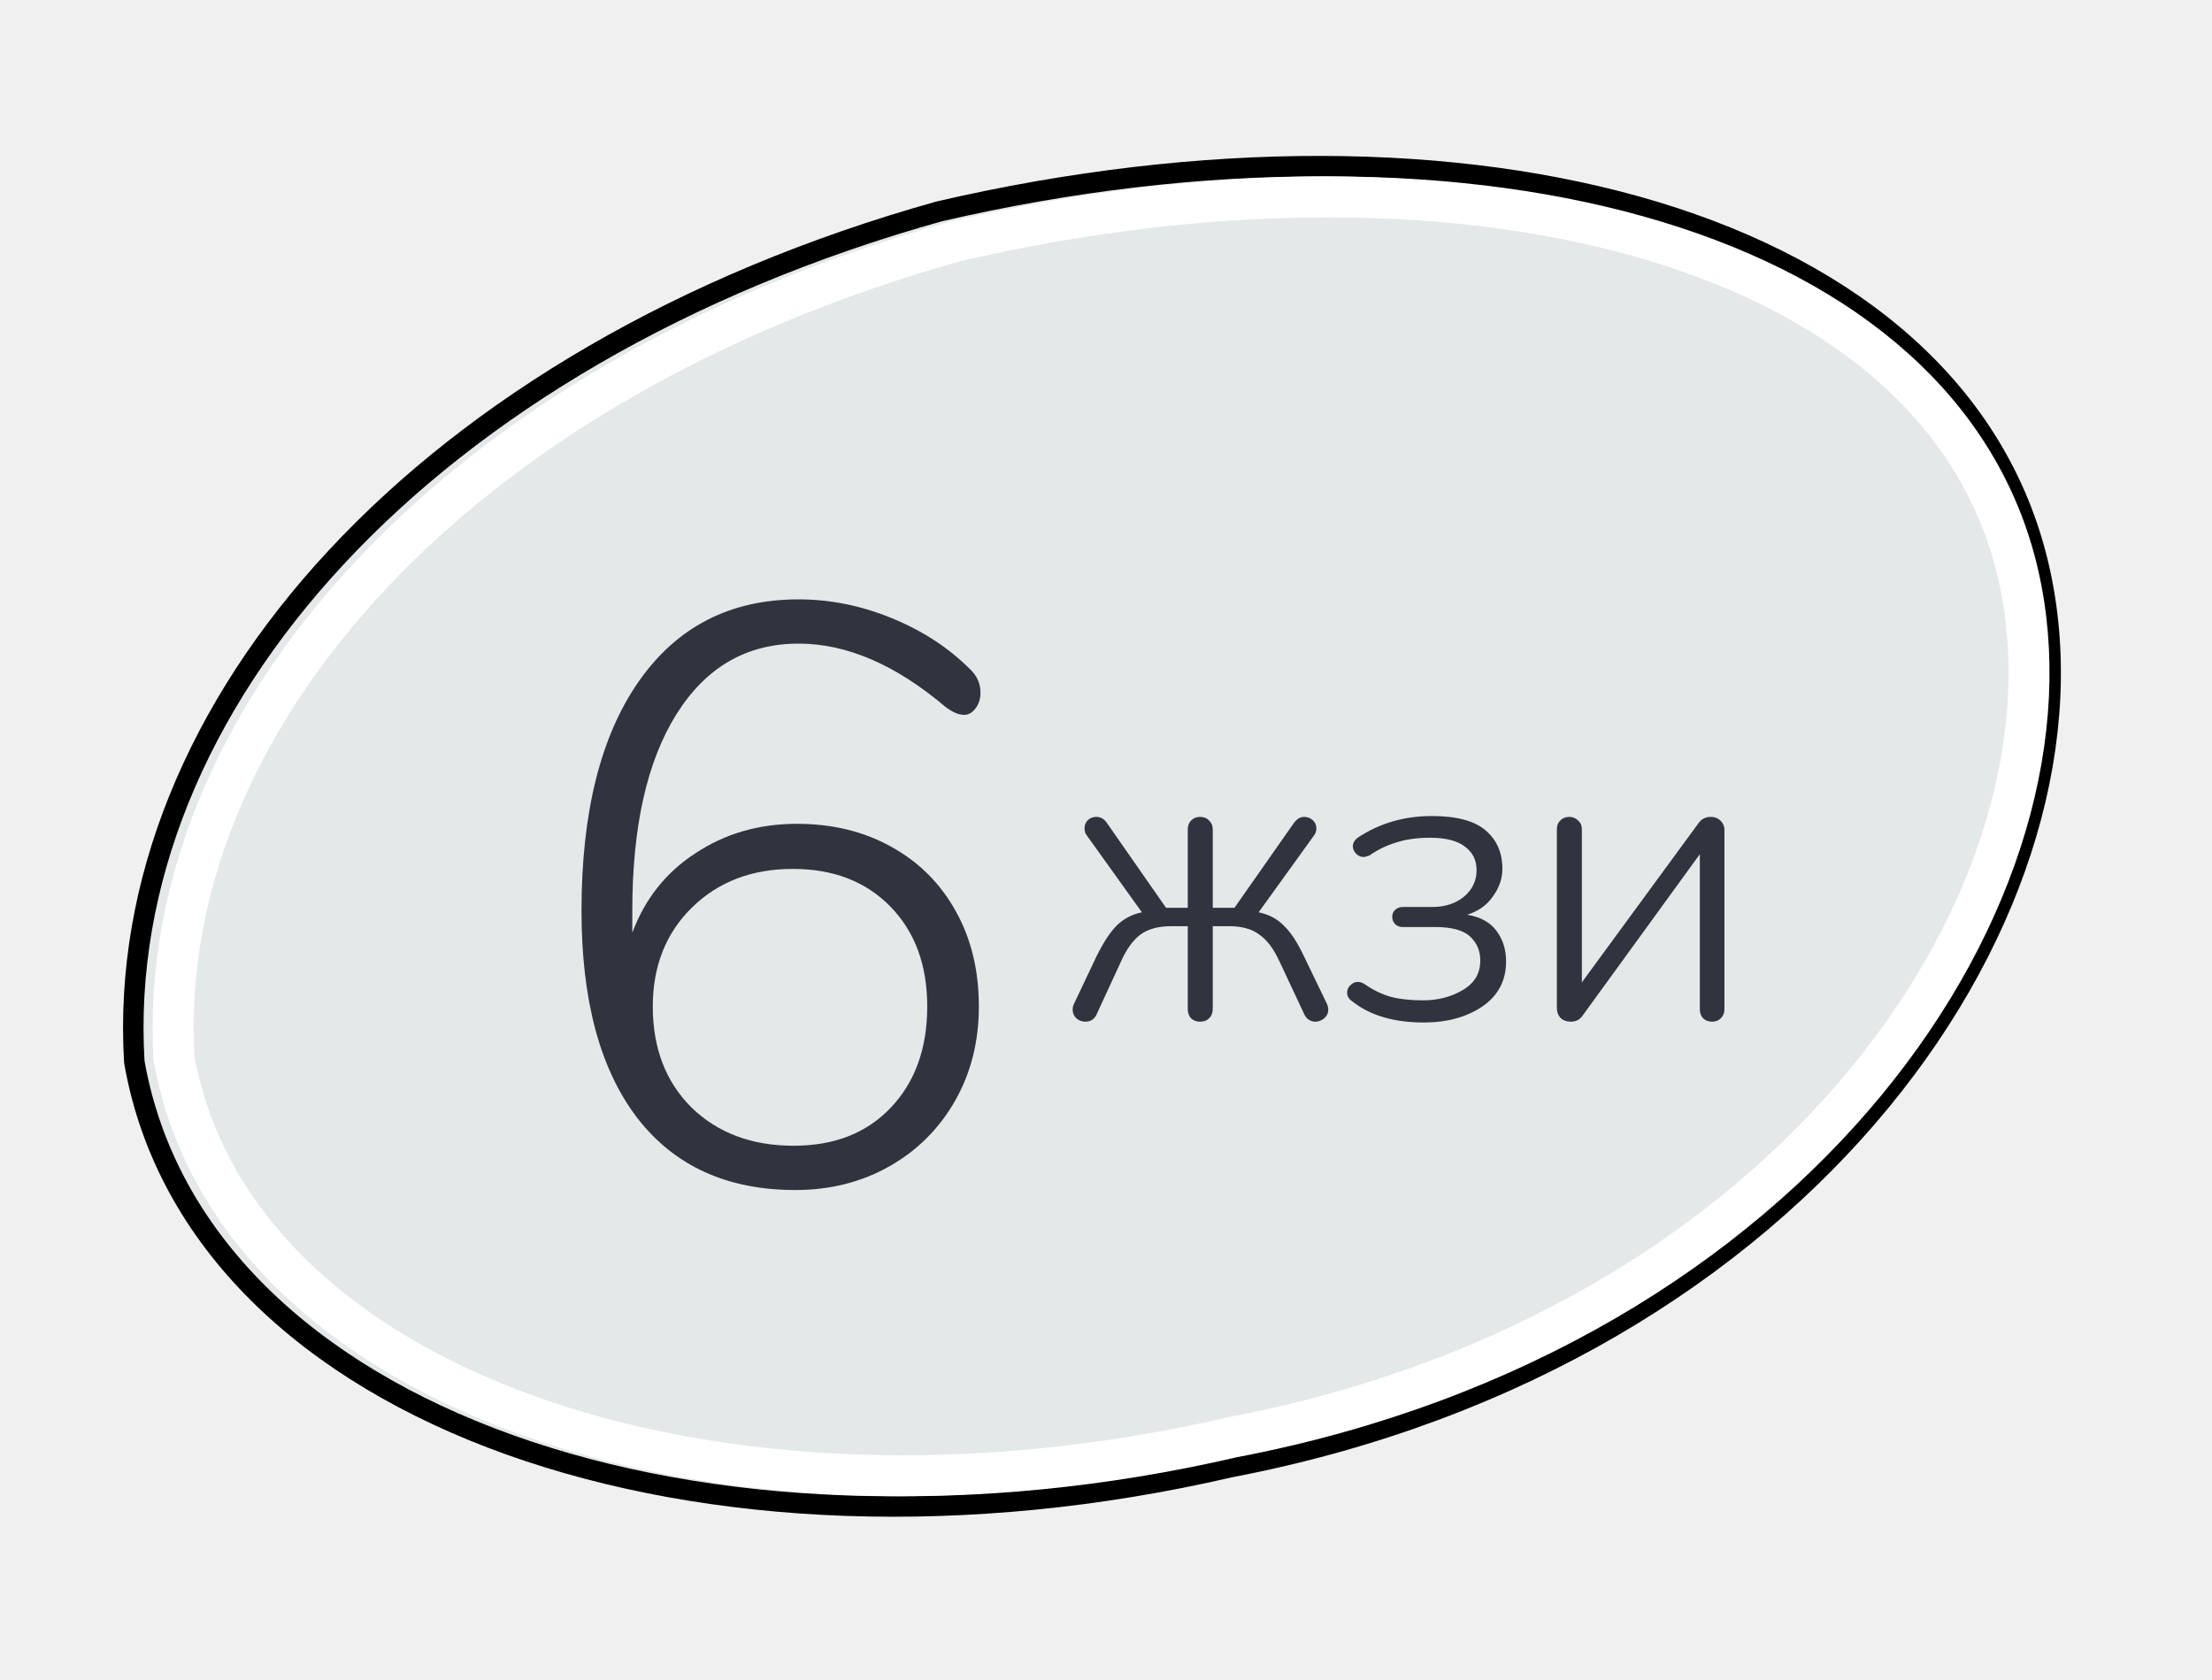
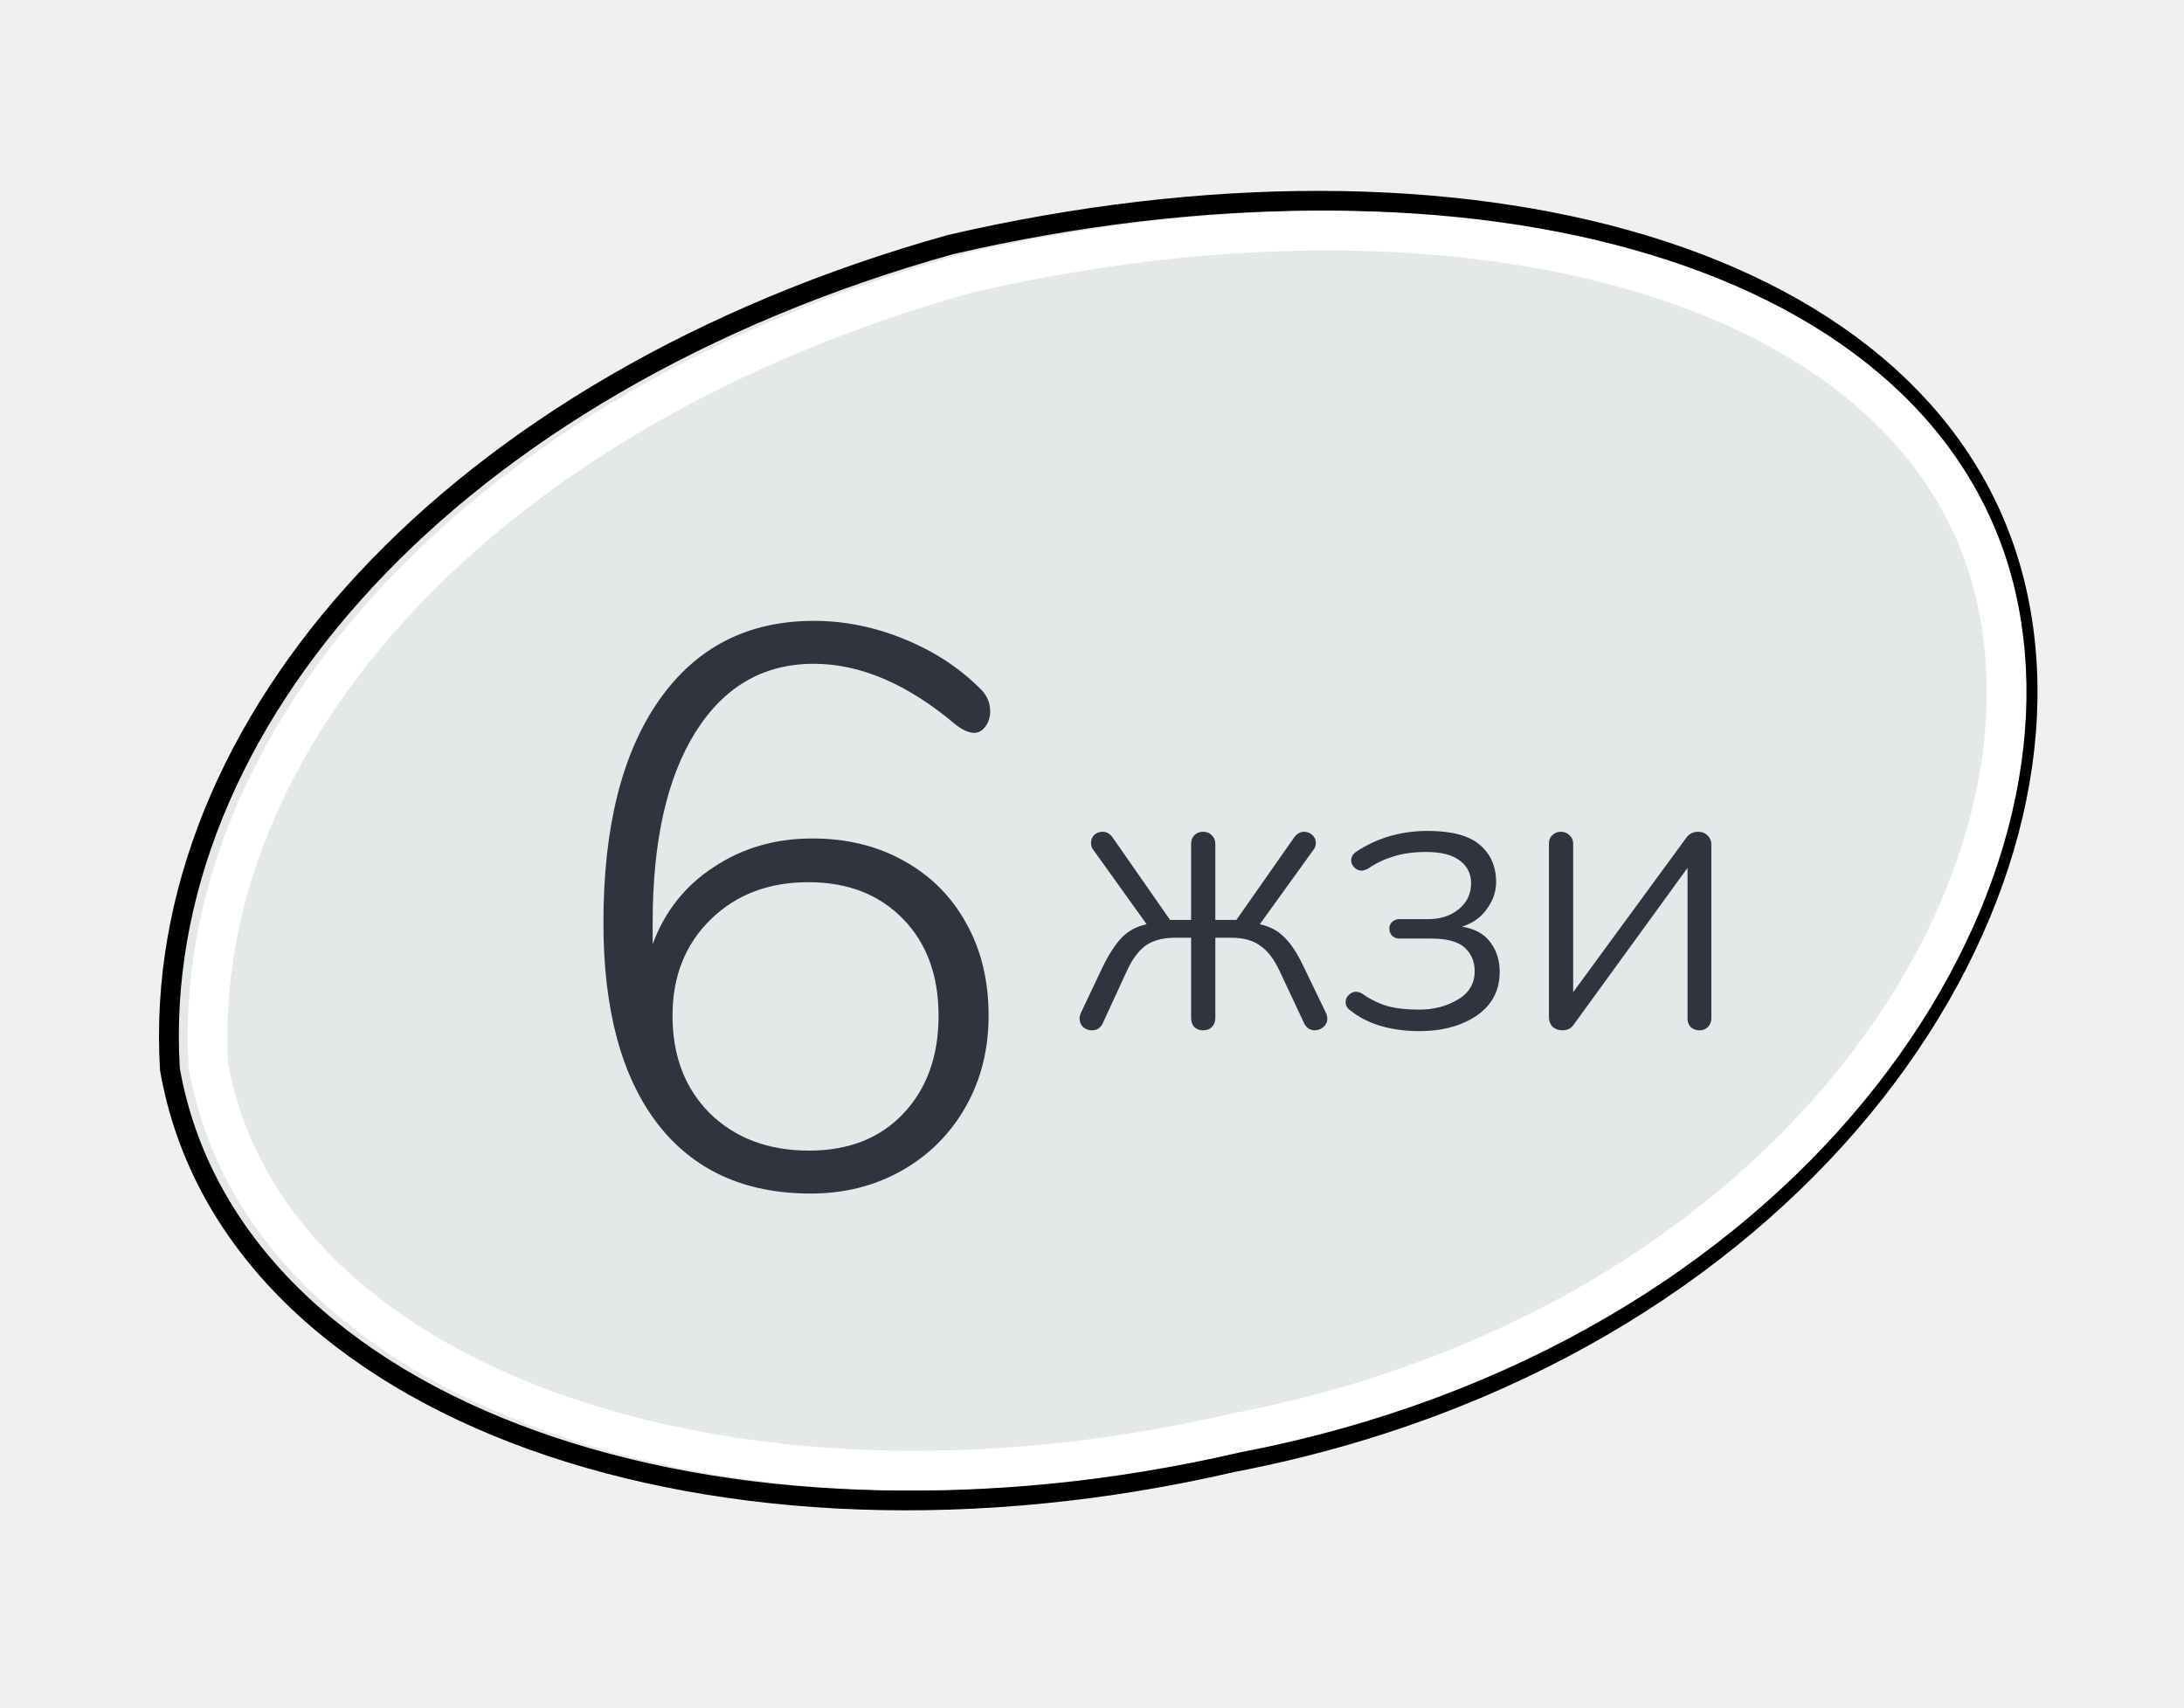
- <svg xmlns="http://www.w3.org/2000/svg" width="54" height="41" viewBox="0 0 54 41" fill="none">
-   <path d="M3.281 25.938L3.279 25.924L3.278 25.909C2.768 17.241 10.404 8.669 22.921 5.163L22.921 5.163L22.932 5.16C29.366 3.669 35.564 3.705 40.409 5.172C45.253 6.64 48.779 9.555 49.772 13.838C50.721 17.933 49.309 22.761 45.91 26.889C42.509 31.021 37.107 34.47 30.031 35.823C23.591 37.314 17.306 37.019 12.43 35.272C7.555 33.525 4.052 30.307 3.281 25.938Z" fill="#E4E8E8" stroke="black" stroke-width="0.5" />
-   <path d="M30.089 35.091L30.099 35.089L30.108 35.087C37.024 33.766 42.269 30.403 45.554 26.412C48.846 22.413 50.147 17.817 49.264 14.007L49.264 14.007C48.352 10.075 45.104 7.311 40.414 5.89C35.727 4.47 29.67 4.422 23.335 5.888C11.007 9.346 3.786 17.684 4.247 25.836C4.966 29.833 8.191 32.876 12.905 34.566C17.625 36.257 23.764 36.556 30.089 35.091Z" fill="#E4E8E8" stroke="white" />
-   <path d="M19.456 20.114C20.323 20.114 21.089 20.301 21.756 20.674C22.436 21.048 22.963 21.575 23.336 22.255C23.709 22.921 23.896 23.695 23.896 24.575C23.896 25.428 23.703 26.195 23.316 26.875C22.929 27.555 22.396 28.088 21.716 28.474C21.036 28.861 20.269 29.055 19.416 29.055C17.749 29.055 16.463 28.468 15.556 27.294C14.649 26.108 14.196 24.421 14.196 22.235C14.196 19.834 14.663 17.968 15.596 16.634C16.529 15.301 17.829 14.634 19.496 14.634C20.269 14.634 21.029 14.788 21.776 15.095C22.523 15.401 23.156 15.815 23.676 16.334C23.849 16.494 23.936 16.688 23.936 16.915C23.936 17.061 23.896 17.188 23.816 17.294C23.736 17.401 23.643 17.454 23.536 17.454C23.403 17.454 23.249 17.388 23.076 17.255C21.863 16.228 20.669 15.714 19.496 15.714C18.229 15.714 17.236 16.288 16.516 17.434C15.796 18.581 15.436 20.181 15.436 22.235V22.774C15.743 21.948 16.256 21.301 16.976 20.834C17.696 20.355 18.523 20.114 19.456 20.114ZM19.376 27.974C20.363 27.974 21.149 27.668 21.736 27.055C22.336 26.428 22.636 25.601 22.636 24.575C22.636 23.561 22.336 22.748 21.736 22.134C21.136 21.521 20.343 21.215 19.356 21.215C18.356 21.215 17.536 21.528 16.896 22.154C16.256 22.781 15.936 23.588 15.936 24.575C15.936 25.588 16.249 26.408 16.876 27.035C17.516 27.661 18.349 27.974 19.376 27.974Z" fill="#2F343E" />
-   <path d="M29.296 24.945C29.209 24.945 29.136 24.918 29.076 24.864C29.023 24.805 28.996 24.728 28.996 24.634V22.614H28.586C28.279 22.614 28.033 22.681 27.846 22.814C27.666 22.948 27.509 23.161 27.376 23.454L26.776 24.755C26.723 24.881 26.629 24.945 26.496 24.945C26.416 24.945 26.343 24.918 26.276 24.864C26.216 24.805 26.186 24.731 26.186 24.645C26.186 24.605 26.196 24.561 26.216 24.515L26.766 23.355C26.926 23.028 27.086 22.781 27.246 22.614C27.413 22.441 27.623 22.328 27.876 22.274L26.536 20.404C26.496 20.358 26.476 20.298 26.476 20.224C26.476 20.145 26.503 20.078 26.556 20.024C26.616 19.971 26.686 19.945 26.766 19.945C26.866 19.945 26.949 19.991 27.016 20.084L28.466 22.165H28.996V20.255C28.996 20.161 29.023 20.088 29.076 20.035C29.136 19.974 29.209 19.945 29.296 19.945C29.389 19.945 29.463 19.974 29.516 20.035C29.576 20.088 29.606 20.161 29.606 20.255V22.165H30.136L31.586 20.095C31.659 19.994 31.743 19.945 31.836 19.945C31.916 19.945 31.986 19.971 32.046 20.024C32.106 20.078 32.136 20.145 32.136 20.224C32.136 20.298 32.113 20.361 32.066 20.415L30.726 22.274C30.979 22.328 31.186 22.438 31.346 22.605C31.513 22.765 31.676 23.015 31.836 23.355L32.396 24.515C32.416 24.561 32.426 24.608 32.426 24.654C32.426 24.735 32.393 24.805 32.326 24.864C32.259 24.918 32.186 24.945 32.106 24.945C32.053 24.945 31.999 24.928 31.946 24.895C31.899 24.861 31.863 24.814 31.836 24.755L31.226 23.454C31.086 23.154 30.923 22.941 30.736 22.814C30.556 22.681 30.316 22.614 30.016 22.614H29.606V24.634C29.606 24.728 29.576 24.805 29.516 24.864C29.463 24.918 29.389 24.945 29.296 24.945ZM34.757 24.965C34.024 24.965 33.441 24.791 33.007 24.445C32.927 24.391 32.887 24.321 32.887 24.235C32.887 24.161 32.914 24.101 32.967 24.055C33.021 24.001 33.081 23.974 33.147 23.974C33.201 23.974 33.254 23.991 33.307 24.024C33.507 24.165 33.717 24.268 33.937 24.334C34.164 24.395 34.431 24.424 34.737 24.424C35.104 24.424 35.427 24.341 35.707 24.174C35.994 24.008 36.137 23.768 36.137 23.454C36.137 23.215 36.054 23.018 35.887 22.864C35.721 22.711 35.437 22.634 35.037 22.634H34.237C34.171 22.634 34.111 22.611 34.057 22.564C34.011 22.511 33.987 22.451 33.987 22.384C33.987 22.318 34.011 22.261 34.057 22.215C34.111 22.168 34.171 22.145 34.237 22.145H34.967C35.274 22.145 35.531 22.061 35.737 21.895C35.944 21.721 36.047 21.505 36.047 21.244C36.047 21.005 35.954 20.814 35.767 20.674C35.581 20.528 35.297 20.454 34.917 20.454C34.591 20.454 34.307 20.494 34.067 20.575C33.834 20.648 33.624 20.751 33.437 20.884C33.371 20.911 33.321 20.924 33.287 20.924C33.221 20.924 33.161 20.898 33.107 20.845C33.054 20.791 33.027 20.731 33.027 20.665C33.027 20.578 33.071 20.505 33.157 20.445C33.684 20.098 34.284 19.924 34.957 19.924C35.557 19.924 35.994 20.041 36.267 20.274C36.541 20.508 36.677 20.821 36.677 21.215C36.677 21.448 36.601 21.671 36.447 21.884C36.301 22.098 36.091 22.248 35.817 22.334C36.144 22.388 36.384 22.521 36.537 22.735C36.691 22.941 36.767 23.188 36.767 23.474C36.767 23.941 36.574 24.308 36.187 24.575C35.801 24.834 35.324 24.965 34.757 24.965ZM41.467 20.095C41.54 19.994 41.64 19.945 41.767 19.945C41.86 19.945 41.937 19.974 41.997 20.035C42.063 20.095 42.097 20.171 42.097 20.265V24.645C42.097 24.731 42.067 24.805 42.007 24.864C41.953 24.918 41.883 24.945 41.797 24.945C41.71 24.945 41.637 24.918 41.577 24.864C41.523 24.805 41.497 24.731 41.497 24.645V20.855L38.637 24.794C38.57 24.895 38.473 24.945 38.347 24.945C38.247 24.945 38.163 24.915 38.097 24.855C38.037 24.788 38.007 24.708 38.007 24.614V20.244C38.007 20.158 38.033 20.088 38.087 20.035C38.147 19.974 38.22 19.945 38.307 19.945C38.393 19.945 38.467 19.974 38.527 20.035C38.587 20.088 38.617 20.158 38.617 20.244V23.985L41.467 20.095Z" fill="#2F343E" />
+ <svg xmlns="http://www.w3.org/2000/svg" width="55" height="43" viewBox="0 0 55 43" fill="none">
+   <path d="M4.281 26.938L4.279 26.924L4.278 26.909C3.768 18.241 11.404 9.669 23.921 6.163L23.921 6.163L23.932 6.16C30.366 4.669 36.564 4.705 41.409 6.172C46.253 7.64 49.779 10.555 50.772 14.838C51.721 18.933 50.309 23.761 46.91 27.889C43.509 32.021 38.107 35.47 31.031 36.823C24.591 38.314 18.306 38.019 13.43 36.272C8.555 34.525 5.052 31.307 4.281 26.938Z" fill="#E4E8E8" stroke="black" stroke-width="0.5" />
+   <path d="M31.089 36.091L31.099 36.089L31.108 36.087C38.024 34.766 43.269 31.403 46.554 27.412C49.846 23.413 51.147 18.817 50.264 15.007L50.264 15.007C49.352 11.075 46.104 8.311 41.414 6.89C36.727 5.47 30.67 5.422 24.335 6.888C12.007 10.346 4.786 18.684 5.247 26.836C5.966 30.833 9.191 33.876 13.905 35.566C18.625 37.257 24.764 37.556 31.089 36.091Z" fill="#E4E8E8" stroke="white" />
+   <path d="M20.456 21.114C21.323 21.114 22.089 21.301 22.756 21.674C23.436 22.048 23.963 22.575 24.336 23.255C24.709 23.921 24.896 24.695 24.896 25.575C24.896 26.428 24.703 27.195 24.316 27.875C23.929 28.555 23.396 29.088 22.716 29.474C22.036 29.861 21.269 30.055 20.416 30.055C18.749 30.055 17.463 29.468 16.556 28.294C15.649 27.108 15.196 25.421 15.196 23.235C15.196 20.834 15.663 18.968 16.596 17.634C17.529 16.301 18.829 15.634 20.496 15.634C21.269 15.634 22.029 15.788 22.776 16.095C23.523 16.401 24.156 16.814 24.676 17.334C24.849 17.494 24.936 17.688 24.936 17.915C24.936 18.061 24.896 18.188 24.816 18.294C24.736 18.401 24.643 18.454 24.536 18.454C24.403 18.454 24.249 18.388 24.076 18.255C22.863 17.228 21.669 16.715 20.496 16.715C19.229 16.715 18.236 17.288 17.516 18.434C16.796 19.581 16.436 21.181 16.436 23.235V23.774C16.743 22.948 17.256 22.301 17.976 21.834C18.696 21.355 19.523 21.114 20.456 21.114ZM20.376 28.974C21.363 28.974 22.149 28.668 22.736 28.055C23.336 27.428 23.636 26.601 23.636 25.575C23.636 24.561 23.336 23.748 22.736 23.134C22.136 22.521 21.343 22.215 20.356 22.215C19.356 22.215 18.536 22.528 17.896 23.154C17.256 23.781 16.936 24.588 16.936 25.575C16.936 26.588 17.249 27.408 17.876 28.035C18.516 28.661 19.349 28.974 20.376 28.974Z" fill="#2F343E" />
+   <path d="M30.296 25.945C30.209 25.945 30.136 25.918 30.076 25.864C30.023 25.805 29.996 25.728 29.996 25.634V23.614H29.586C29.279 23.614 29.033 23.681 28.846 23.814C28.666 23.948 28.509 24.161 28.376 24.454L27.776 25.755C27.723 25.881 27.629 25.945 27.496 25.945C27.416 25.945 27.343 25.918 27.276 25.864C27.216 25.805 27.186 25.731 27.186 25.645C27.186 25.605 27.196 25.561 27.216 25.515L27.766 24.355C27.926 24.028 28.086 23.781 28.246 23.614C28.413 23.441 28.623 23.328 28.876 23.274L27.536 21.404C27.496 21.358 27.476 21.298 27.476 21.224C27.476 21.145 27.503 21.078 27.556 21.024C27.616 20.971 27.686 20.945 27.766 20.945C27.866 20.945 27.949 20.991 28.016 21.084L29.466 23.165H29.996V21.255C29.996 21.161 30.023 21.088 30.076 21.035C30.136 20.974 30.209 20.945 30.296 20.945C30.389 20.945 30.463 20.974 30.516 21.035C30.576 21.088 30.606 21.161 30.606 21.255V23.165H31.136L32.586 21.095C32.659 20.994 32.743 20.945 32.836 20.945C32.916 20.945 32.986 20.971 33.046 21.024C33.106 21.078 33.136 21.145 33.136 21.224C33.136 21.298 33.113 21.361 33.066 21.415L31.726 23.274C31.979 23.328 32.186 23.438 32.346 23.605C32.513 23.765 32.676 24.015 32.836 24.355L33.396 25.515C33.416 25.561 33.426 25.608 33.426 25.654C33.426 25.735 33.393 25.805 33.326 25.864C33.259 25.918 33.186 25.945 33.106 25.945C33.053 25.945 32.999 25.928 32.946 25.895C32.899 25.861 32.863 25.814 32.836 25.755L32.226 24.454C32.086 24.154 31.923 23.941 31.736 23.814C31.556 23.681 31.316 23.614 31.016 23.614H30.606V25.634C30.606 25.728 30.576 25.805 30.516 25.864C30.463 25.918 30.389 25.945 30.296 25.945ZM35.757 25.965C35.024 25.965 34.441 25.791 34.007 25.445C33.927 25.391 33.887 25.321 33.887 25.235C33.887 25.161 33.914 25.101 33.967 25.055C34.021 25.001 34.081 24.974 34.147 24.974C34.201 24.974 34.254 24.991 34.307 25.024C34.507 25.165 34.717 25.268 34.937 25.334C35.164 25.395 35.431 25.424 35.737 25.424C36.104 25.424 36.427 25.341 36.707 25.174C36.994 25.008 37.137 24.768 37.137 24.454C37.137 24.215 37.054 24.018 36.887 23.864C36.721 23.711 36.437 23.634 36.037 23.634H35.237C35.171 23.634 35.111 23.611 35.057 23.564C35.011 23.511 34.987 23.451 34.987 23.384C34.987 23.318 35.011 23.261 35.057 23.215C35.111 23.168 35.171 23.145 35.237 23.145H35.967C36.274 23.145 36.531 23.061 36.737 22.895C36.944 22.721 37.047 22.505 37.047 22.244C37.047 22.005 36.954 21.814 36.767 21.674C36.581 21.528 36.297 21.454 35.917 21.454C35.591 21.454 35.307 21.494 35.067 21.575C34.834 21.648 34.624 21.751 34.437 21.884C34.371 21.911 34.321 21.924 34.287 21.924C34.221 21.924 34.161 21.898 34.107 21.845C34.054 21.791 34.027 21.731 34.027 21.665C34.027 21.578 34.071 21.505 34.157 21.445C34.684 21.098 35.284 20.924 35.957 20.924C36.557 20.924 36.994 21.041 37.267 21.274C37.541 21.508 37.677 21.821 37.677 22.215C37.677 22.448 37.601 22.671 37.447 22.884C37.301 23.098 37.091 23.248 36.817 23.334C37.144 23.388 37.384 23.521 37.537 23.735C37.691 23.941 37.767 24.188 37.767 24.474C37.767 24.941 37.574 25.308 37.187 25.575C36.801 25.834 36.324 25.965 35.757 25.965ZM42.467 21.095C42.54 20.994 42.64 20.945 42.767 20.945C42.86 20.945 42.937 20.974 42.997 21.035C43.063 21.095 43.097 21.171 43.097 21.265V25.645C43.097 25.731 43.067 25.805 43.007 25.864C42.953 25.918 42.883 25.945 42.797 25.945C42.71 25.945 42.637 25.918 42.577 25.864C42.523 25.805 42.497 25.731 42.497 25.645V21.855L39.637 25.794C39.57 25.895 39.473 25.945 39.347 25.945C39.247 25.945 39.163 25.915 39.097 25.855C39.037 25.788 39.007 25.708 39.007 25.614V21.244C39.007 21.158 39.033 21.088 39.087 21.035C39.147 20.974 39.22 20.945 39.307 20.945C39.393 20.945 39.467 20.974 39.527 21.035C39.587 21.088 39.617 21.158 39.617 21.244V24.985L42.467 21.095Z" fill="#2F343E" />
</svg>
